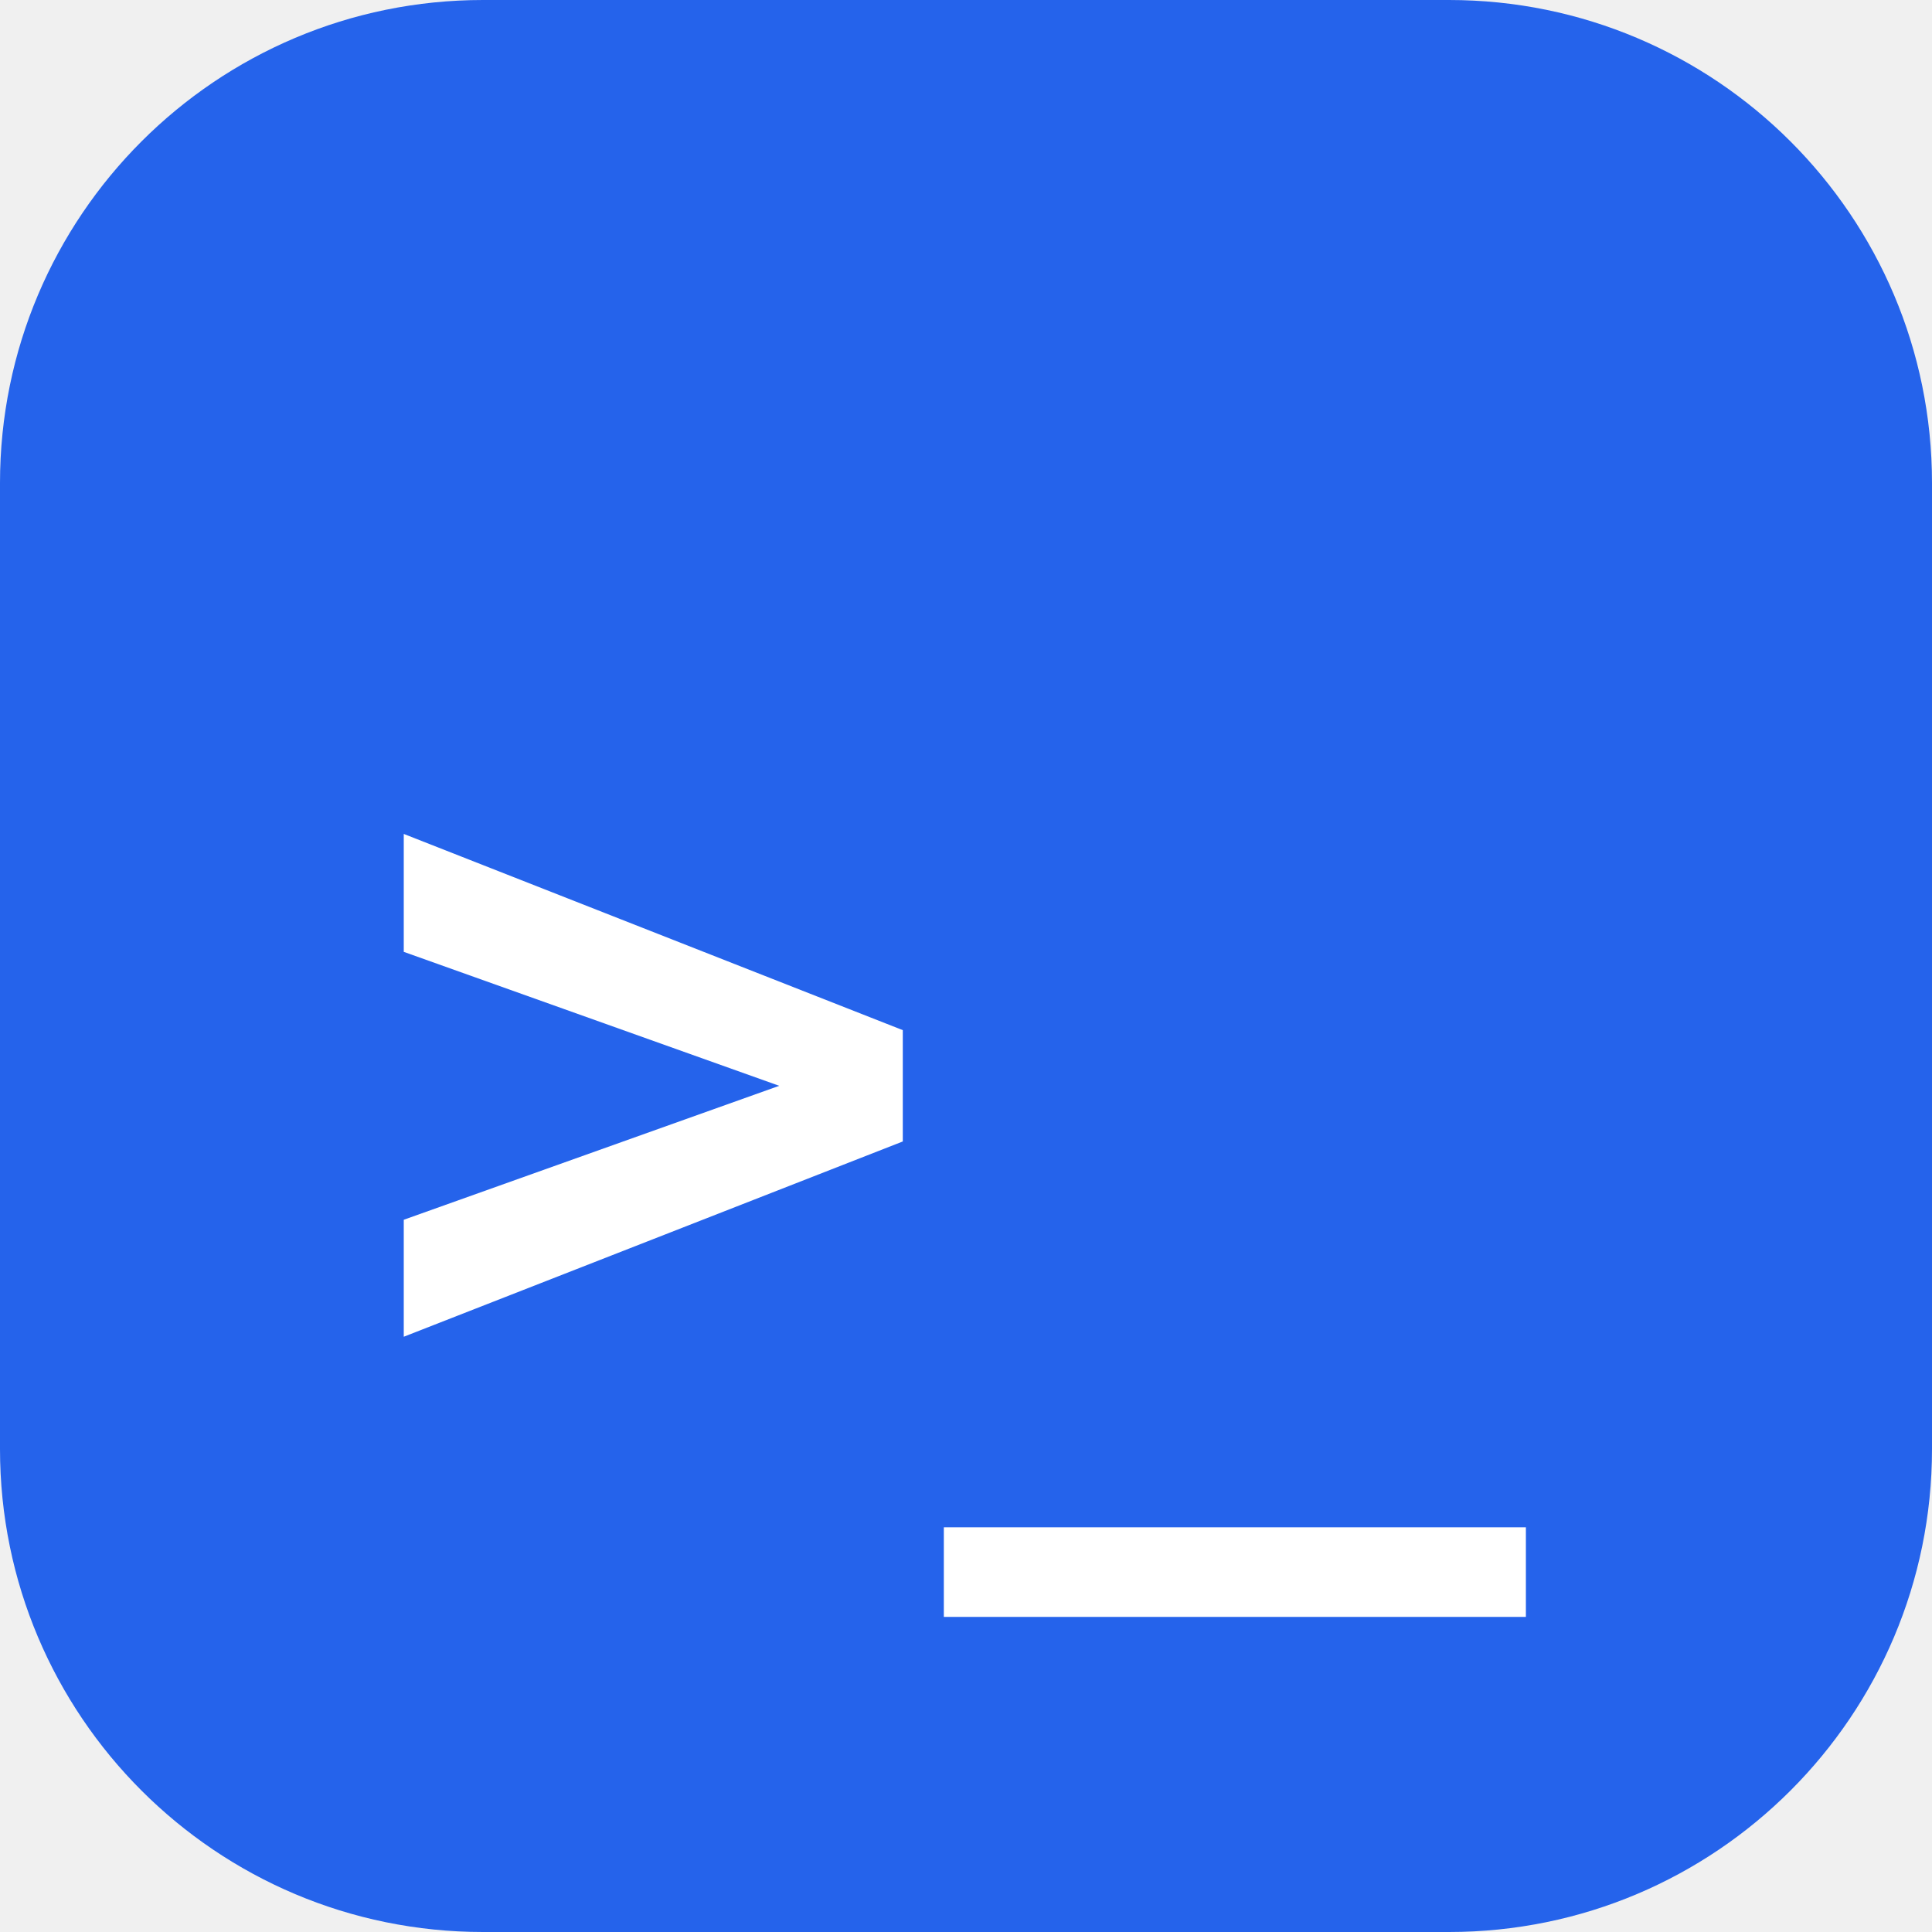
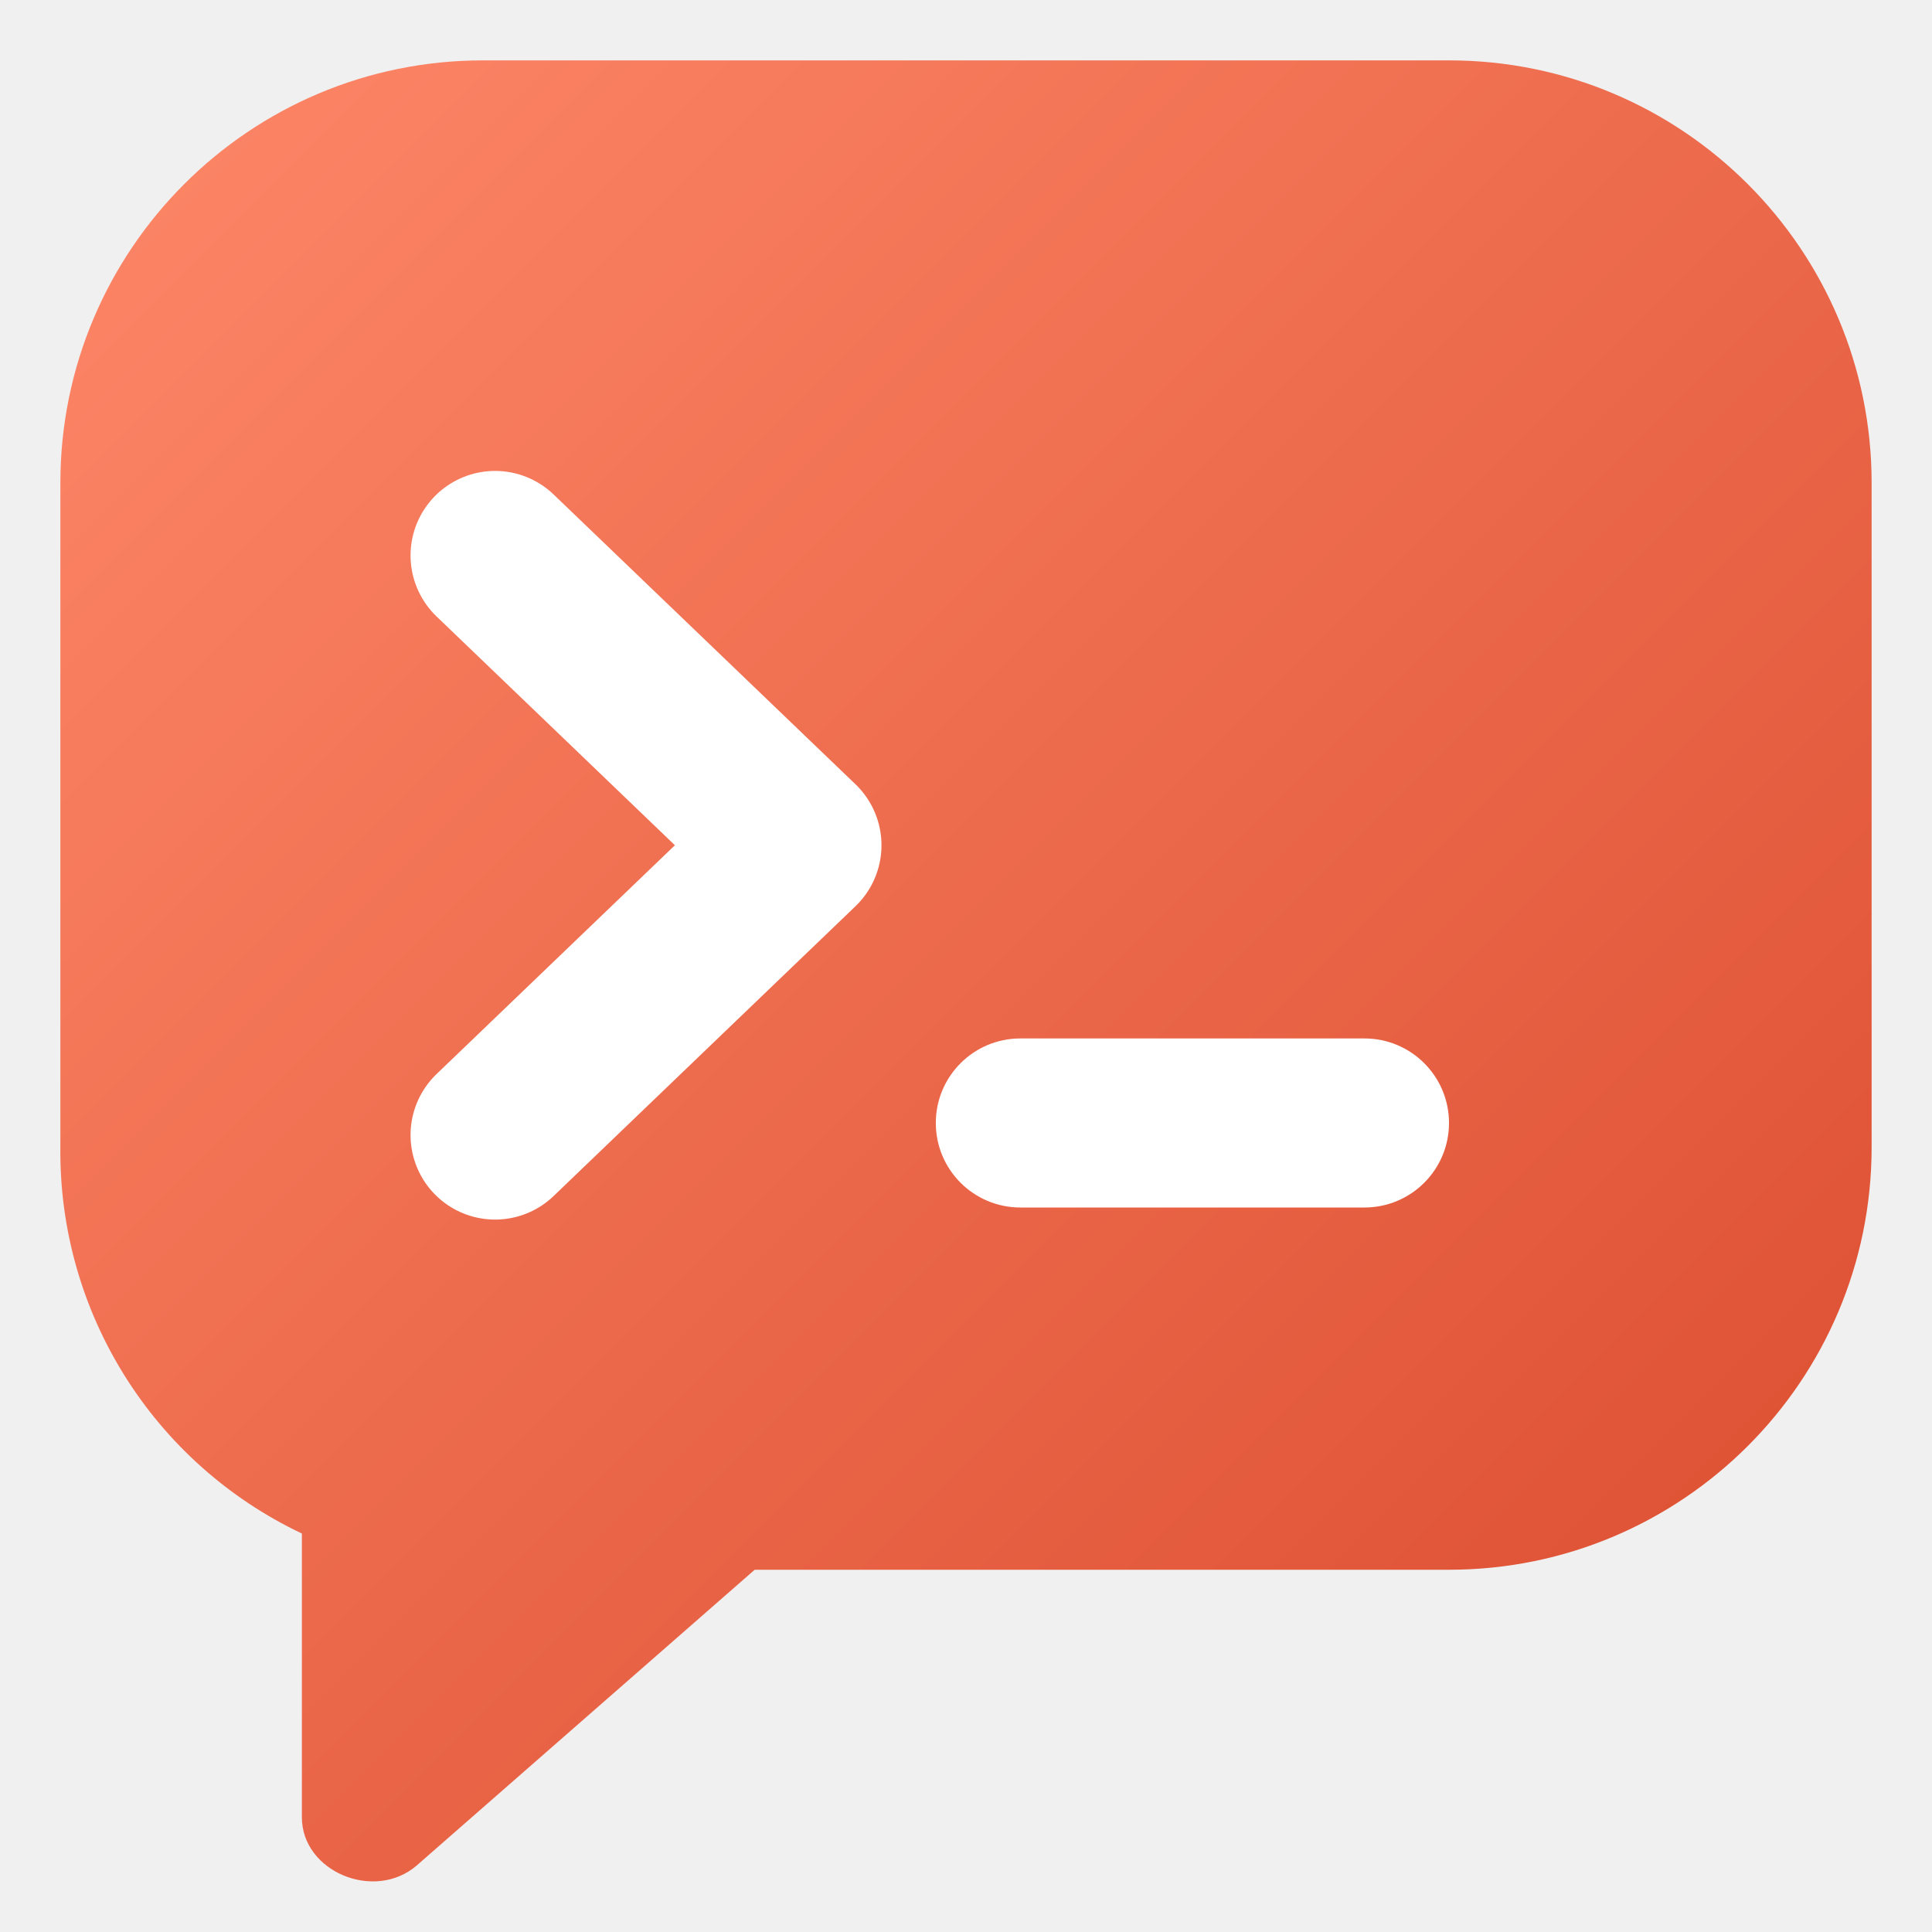
<svg xmlns="http://www.w3.org/2000/svg" viewBox="0 0 32 32" fill="none">
-   <rect width="32" height="32" rx="8" fill="#2563EB" />
-   <text x="6" y="23" font-family="monospace" font-size="16" font-weight="bold" fill="#FFFFFF">&gt;_</text>
+   <defs>
+     <linearGradient id="cc-g" x1="0" y1="0" x2="32" y2="32" gradientUnits="userSpaceOnUse">
+       <stop stop-color="#FF8A6B" />
+       <stop offset="1" stop-color="#D9482B" />
+     </linearGradient>
+   </defs>
+   <path d="M8 1h16a7 7 0 0 1 7 7v11a7 7 0 0 1-7 7H12.5l-5.6 4.9c-.7.6-1.9.1-1.9-.8V25.4A7 7 0 0 1 1 19V8a7 7 0 0 1 7-7z" fill="url(#cc-g)" />
+   <path d="M8.2 9.2 13.2 14l-5 4.8" stroke="#FFFFFF" stroke-width="2.8" stroke-linecap="round" stroke-linejoin="round" />
+   <rect x="15.5" y="17.2" width="8.5" height="2.8" rx="1.4" fill="#FFFFFF" />
</svg>
